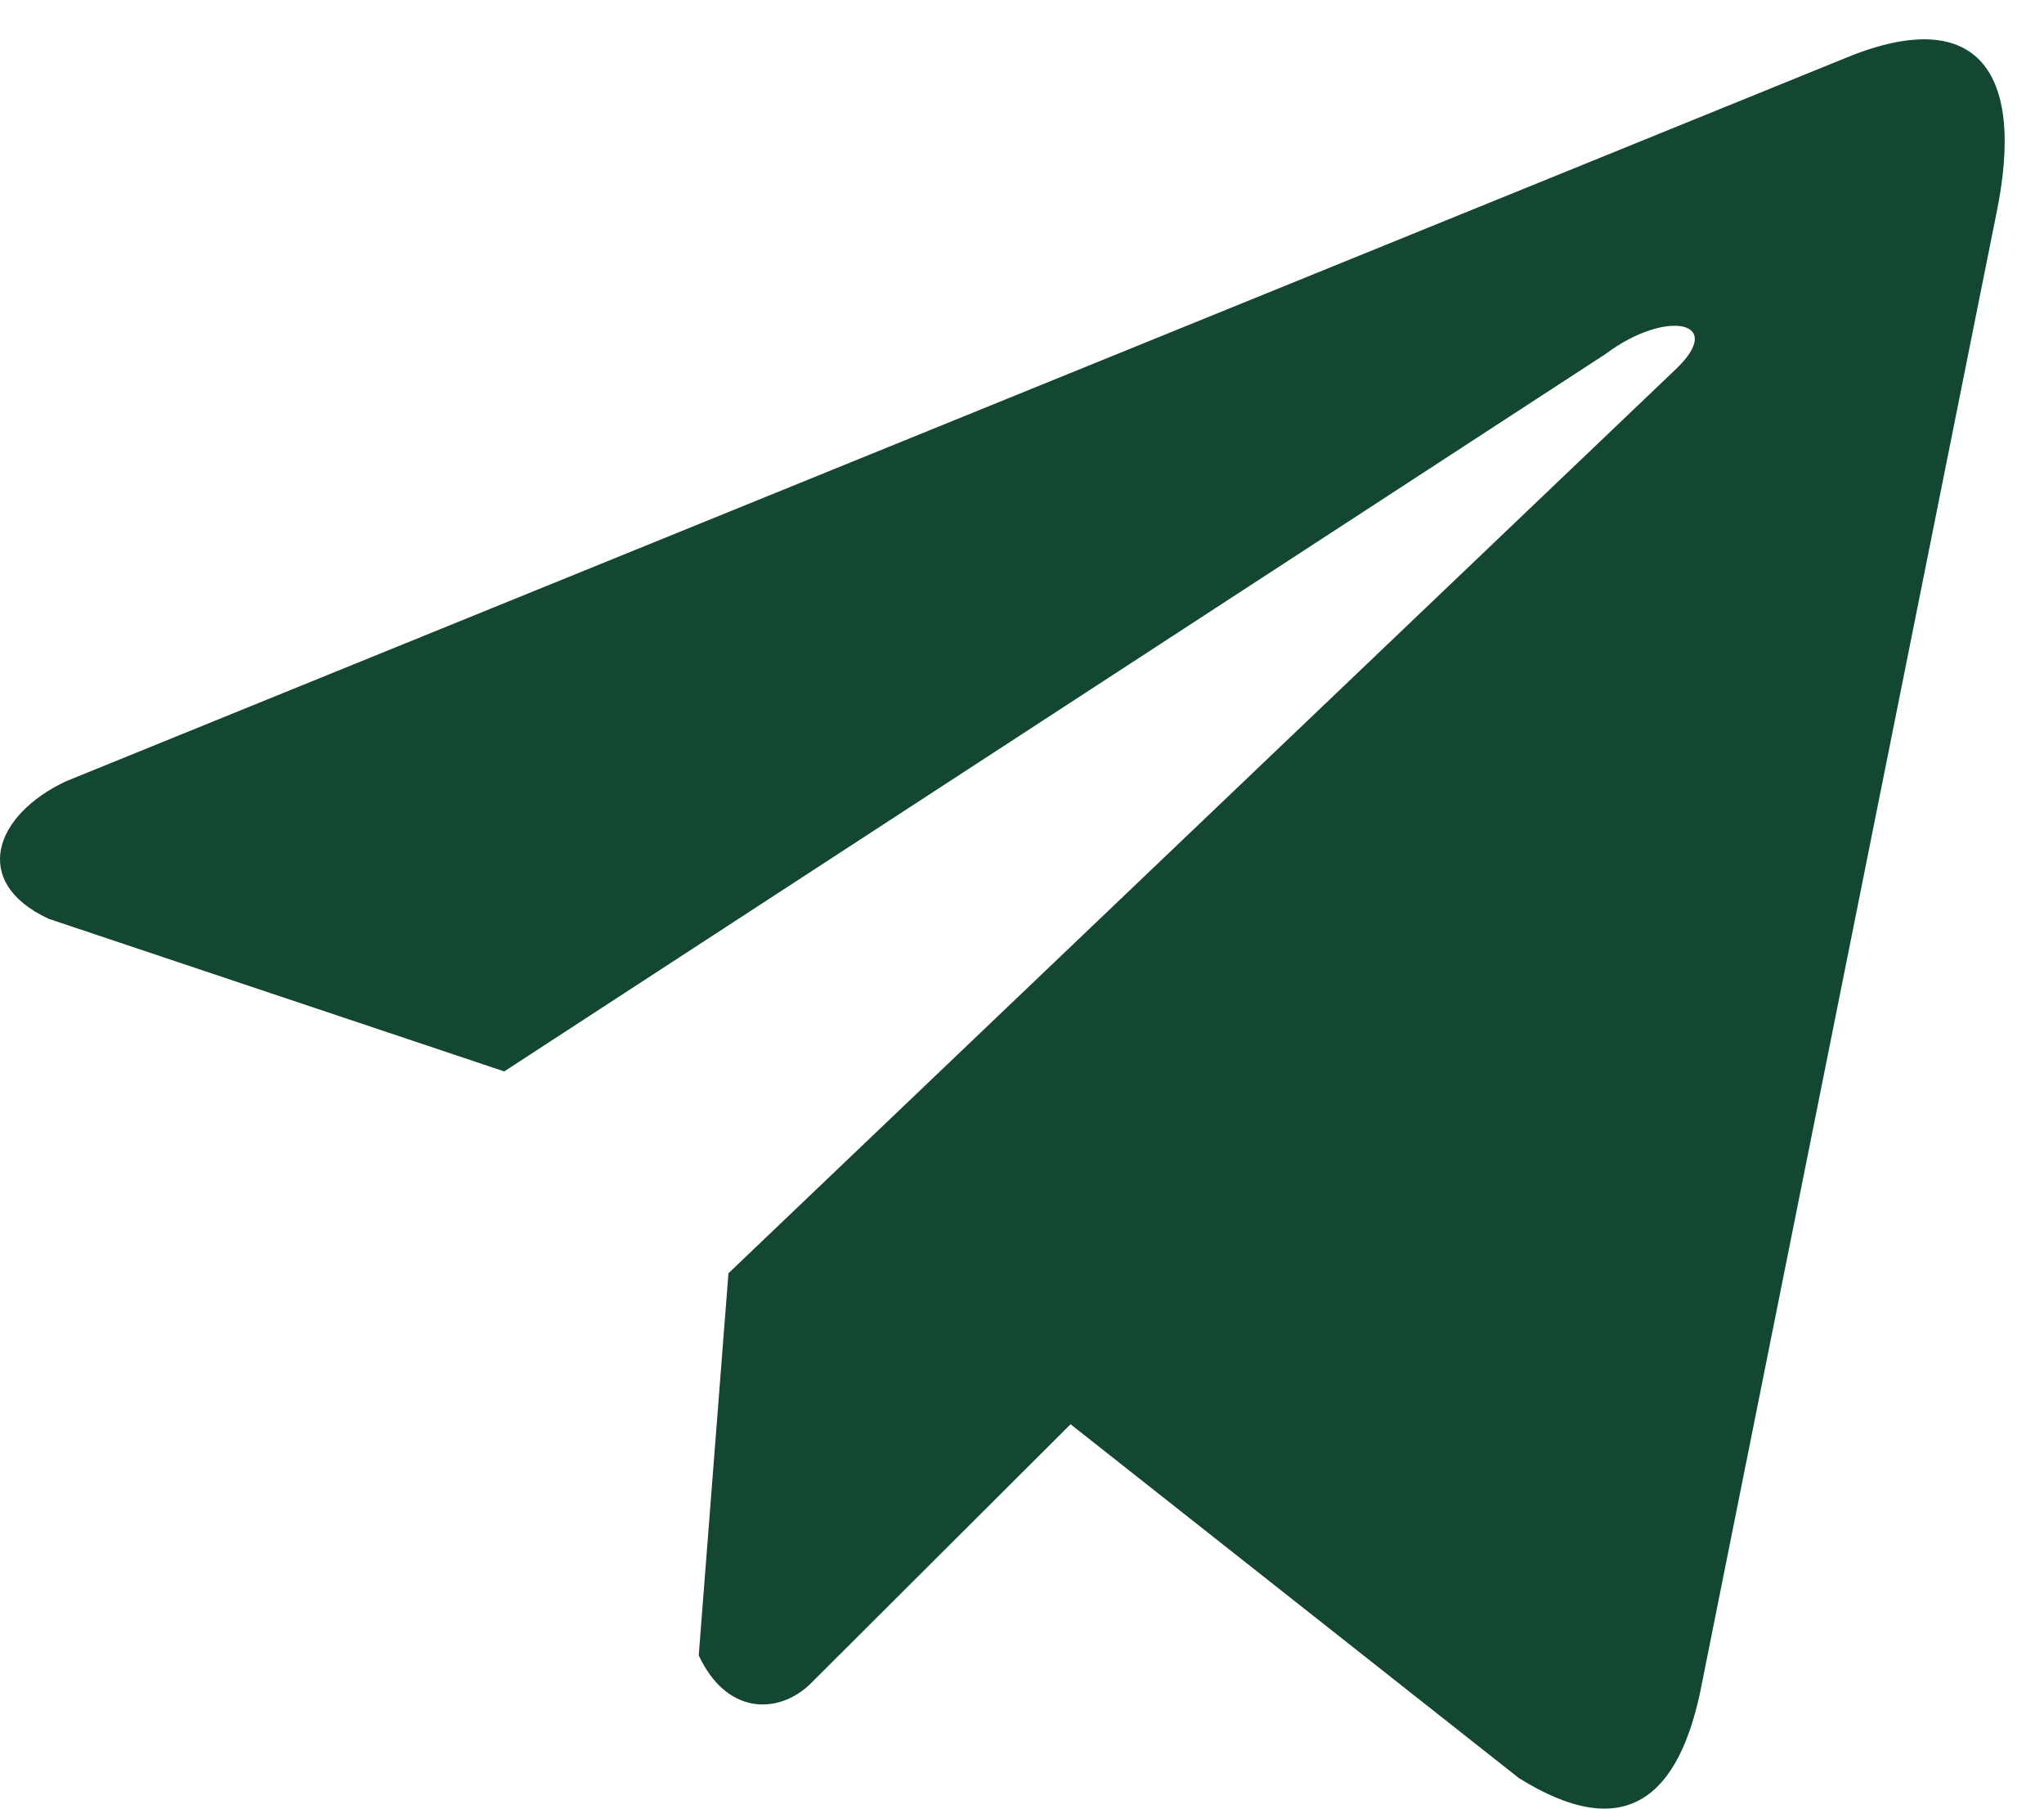
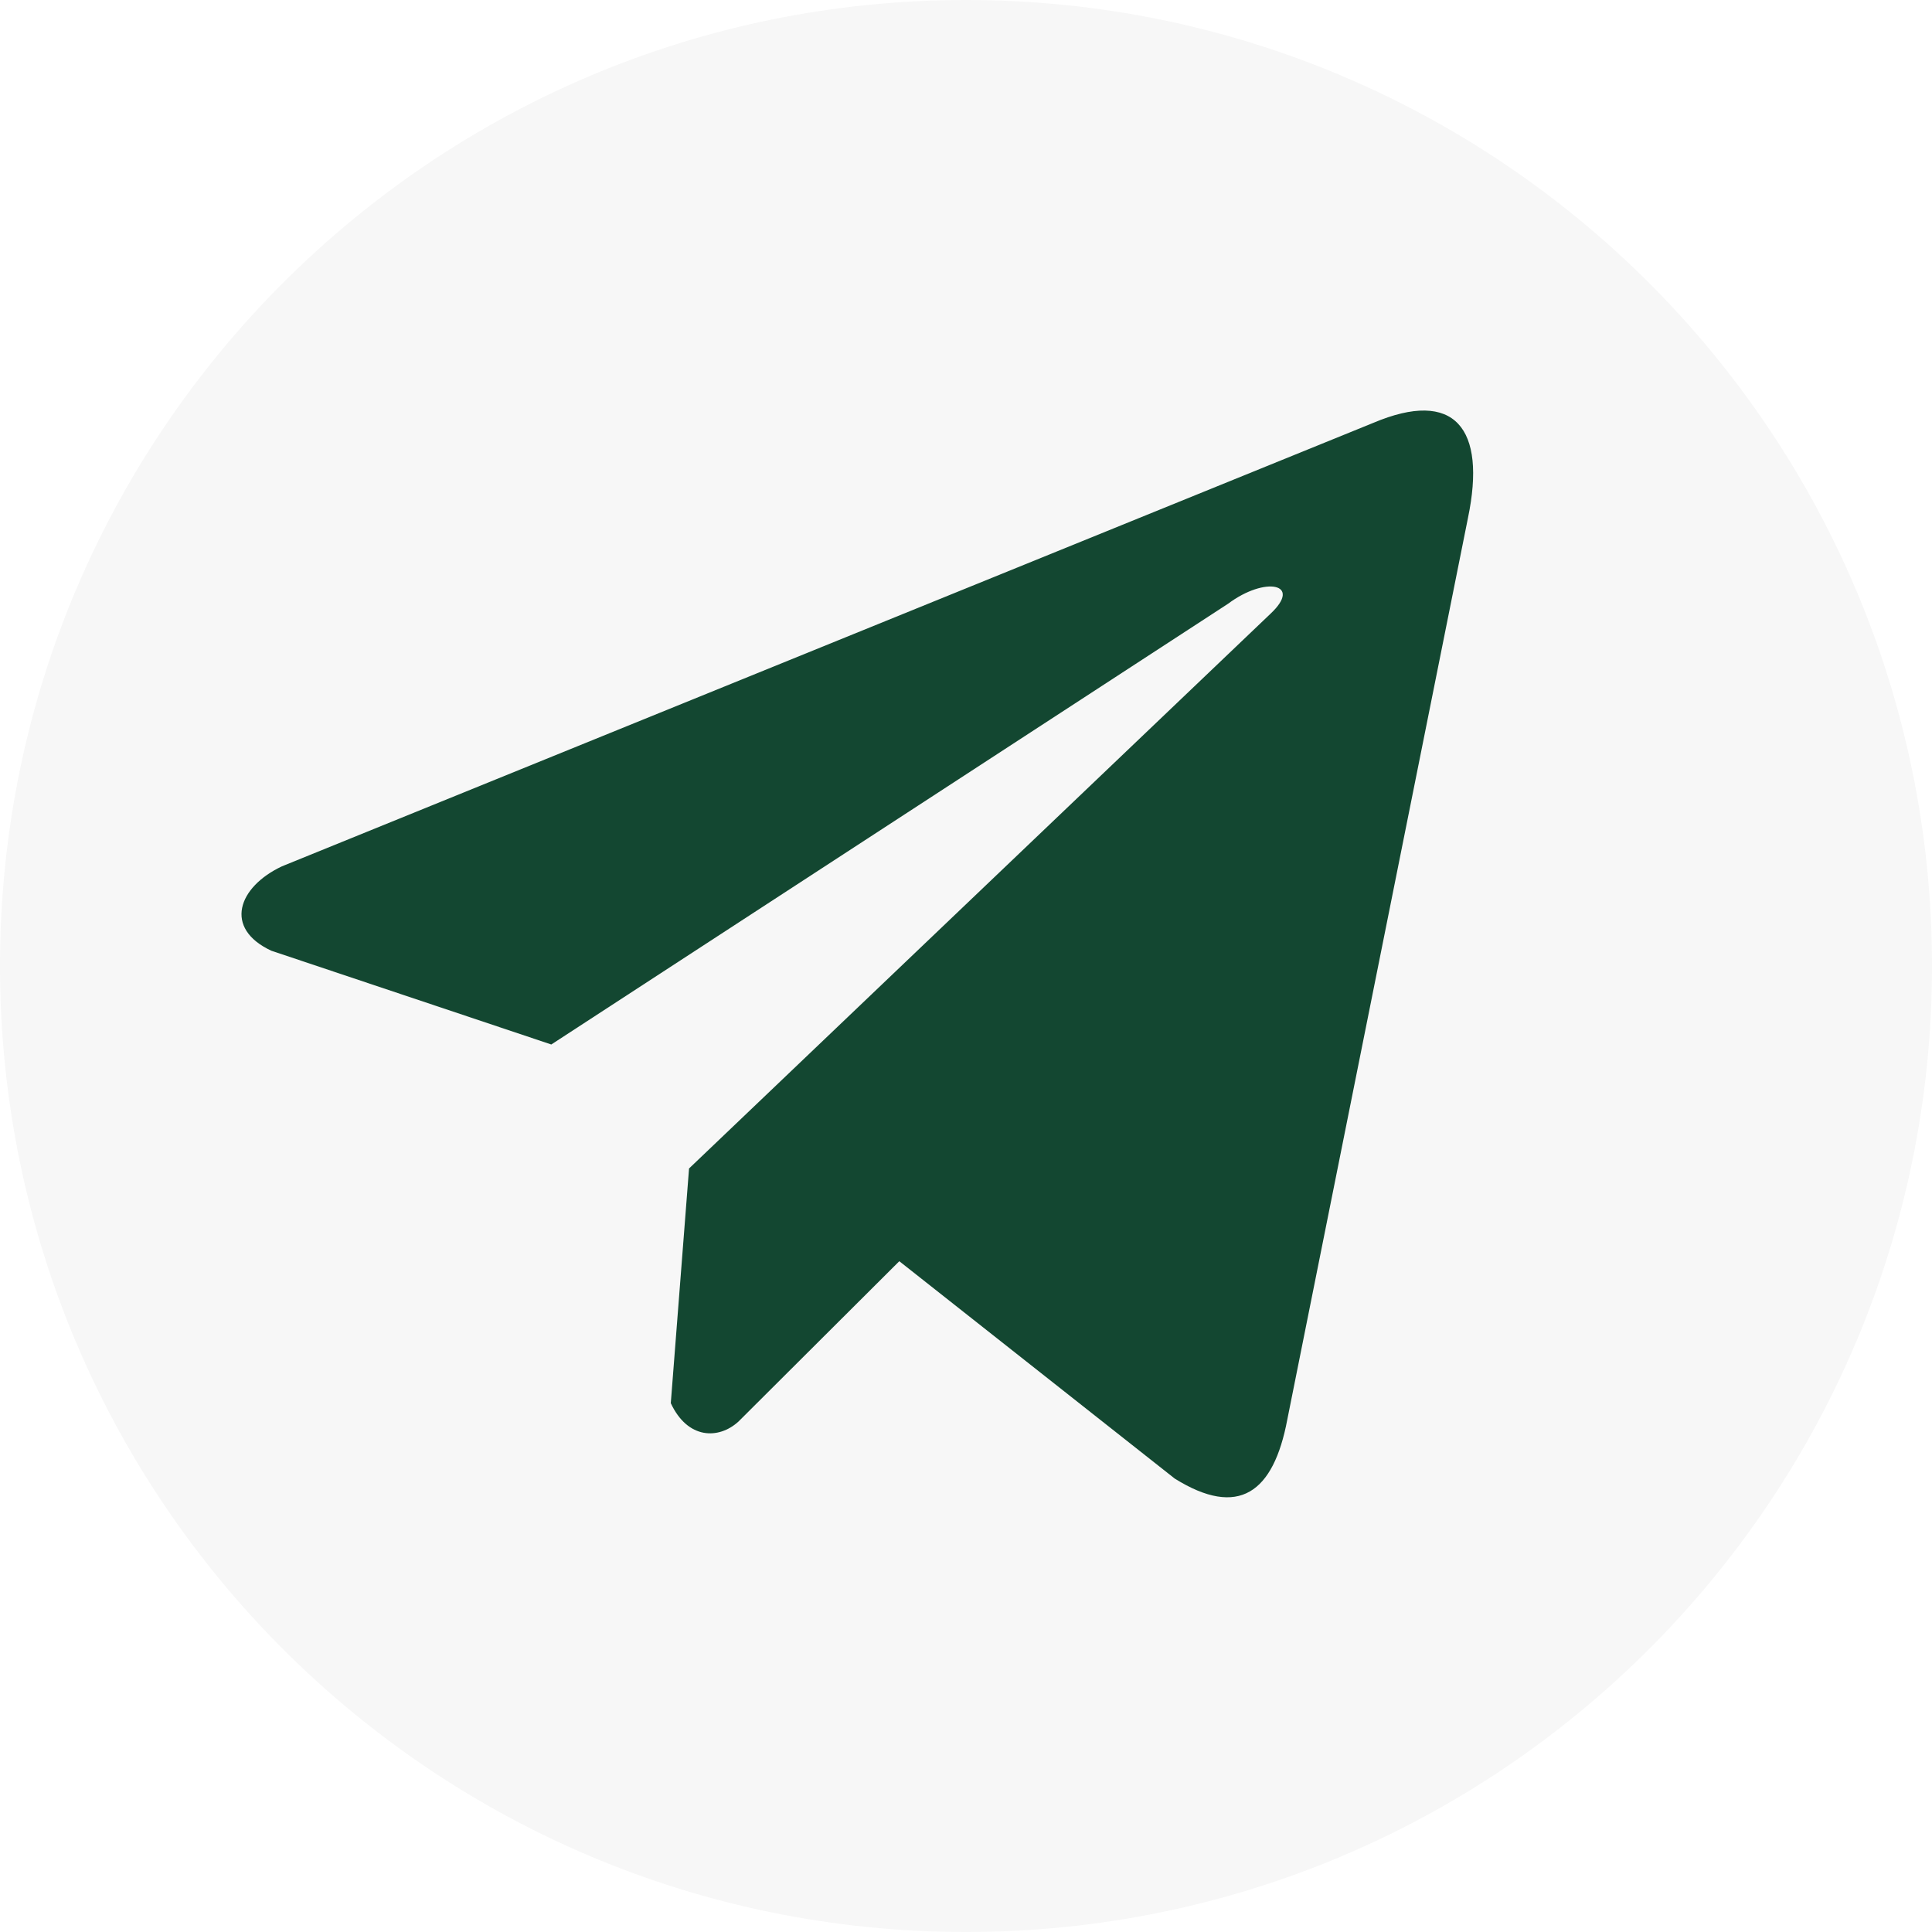
- <svg xmlns="http://www.w3.org/2000/svg" width="26" height="23" viewBox="0 0 26 23" fill="none">
-   <path d="M23.43 0.756L0.838 9.936C-0.071 10.363 -0.379 11.219 0.618 11.684L6.414 13.625L20.427 4.499C21.193 3.926 21.976 4.079 21.302 4.709L9.266 16.192L8.888 21.051C9.238 21.802 9.88 21.805 10.289 21.432L13.618 18.112L19.321 22.612C20.646 23.438 21.367 22.905 21.652 21.391L25.392 2.727C25.781 0.863 25.118 0.041 23.43 0.756Z" fill="#134731" />
+ <svg xmlns="http://www.w3.org/2000/svg" width="40" height="40" viewBox="0 0 40 40" fill="none">
+   <path d="M0 20C0 8.954 8.954 0 20 0C31.046 0 40 8.954 40 20C40 31.046 31.046 40 20 40C8.954 40 0 31.046 0 20Z" fill="#F7F7F7" />
+   <path d="M28.43 8.756L5.838 17.936C4.929 18.363 4.621 19.219 5.618 19.684L11.414 21.625L25.427 12.499C26.193 11.926 26.976 12.079 26.302 12.709L14.266 24.192L13.888 29.051C14.238 29.802 14.88 29.805 15.289 29.432L18.619 26.112L24.321 30.612C25.646 31.438 26.367 30.905 26.652 29.391L30.392 10.727C30.781 8.863 30.118 8.041 28.43 8.756Z" fill="#134731" />
</svg>
